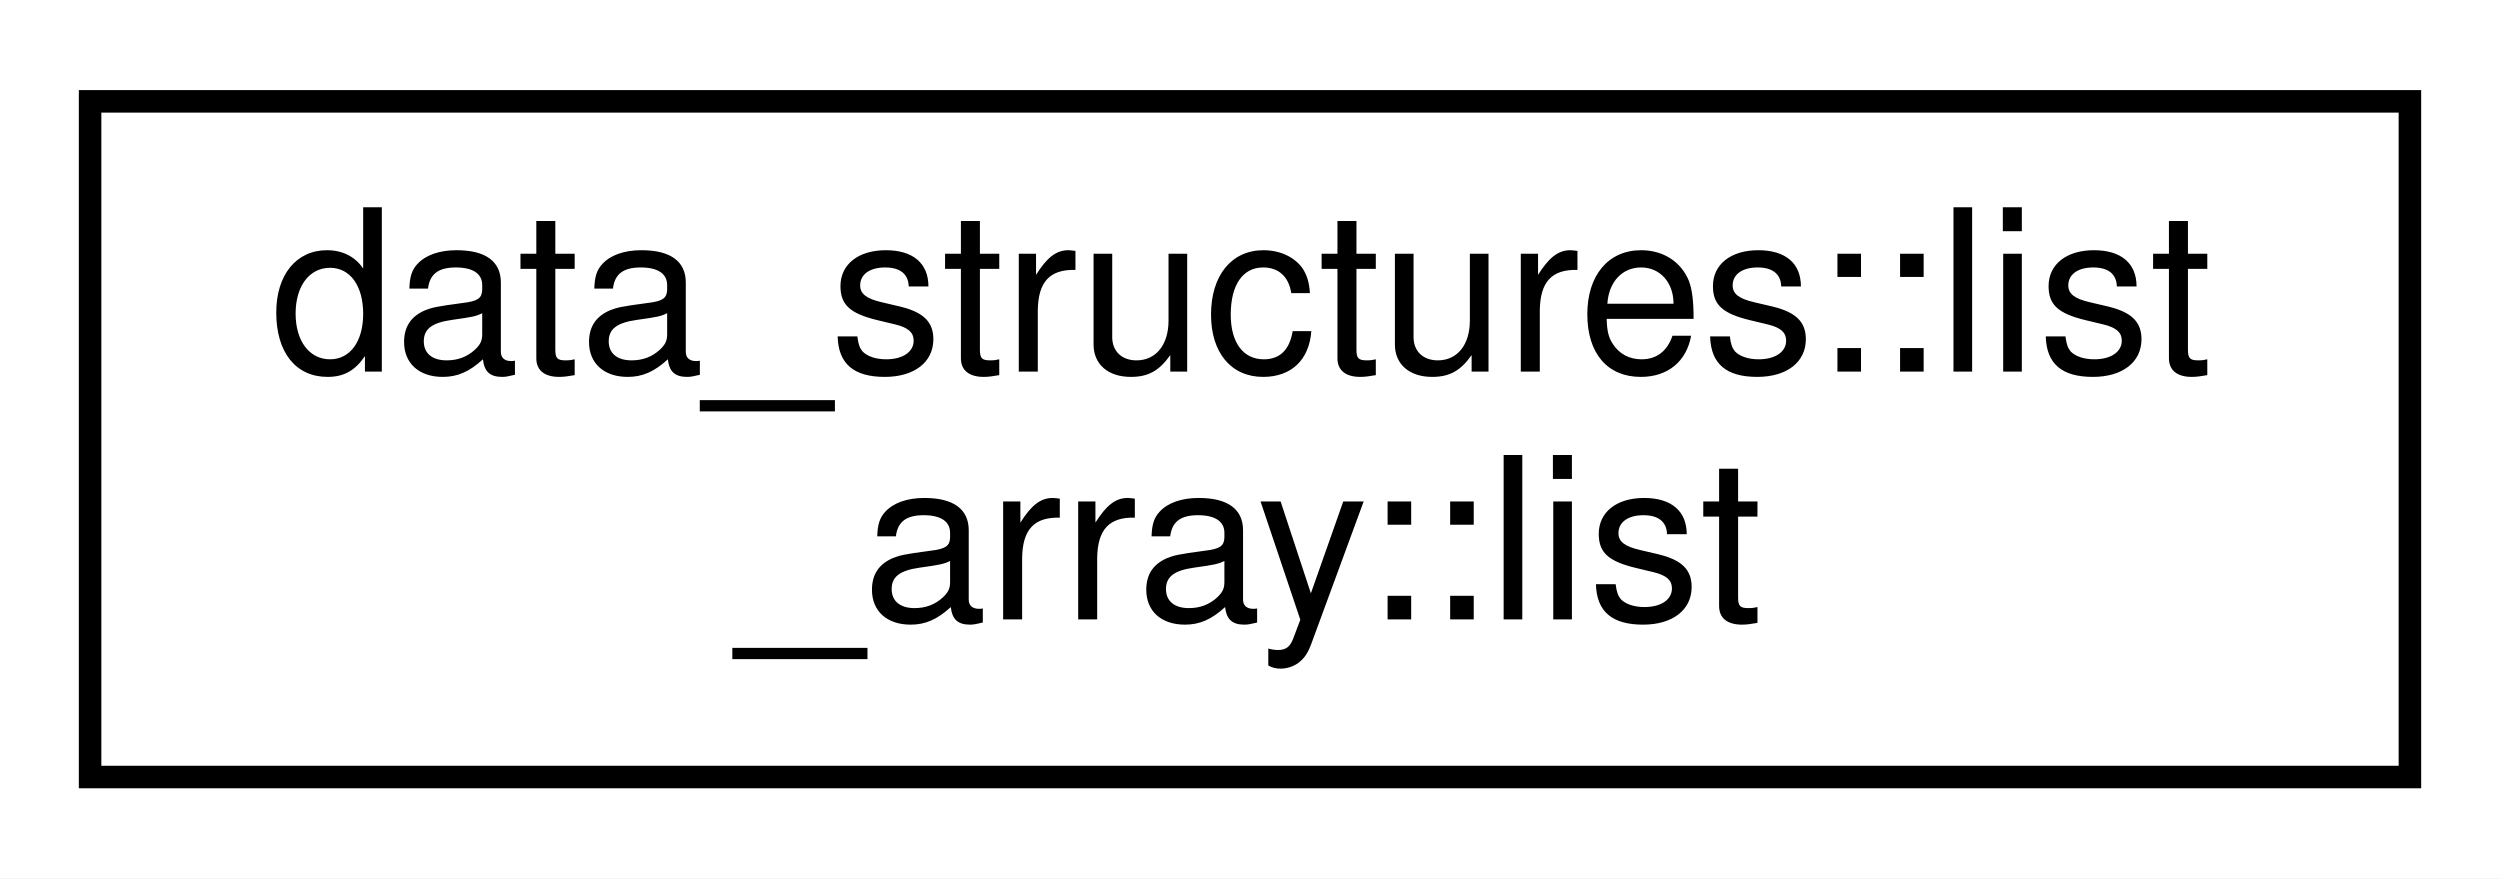
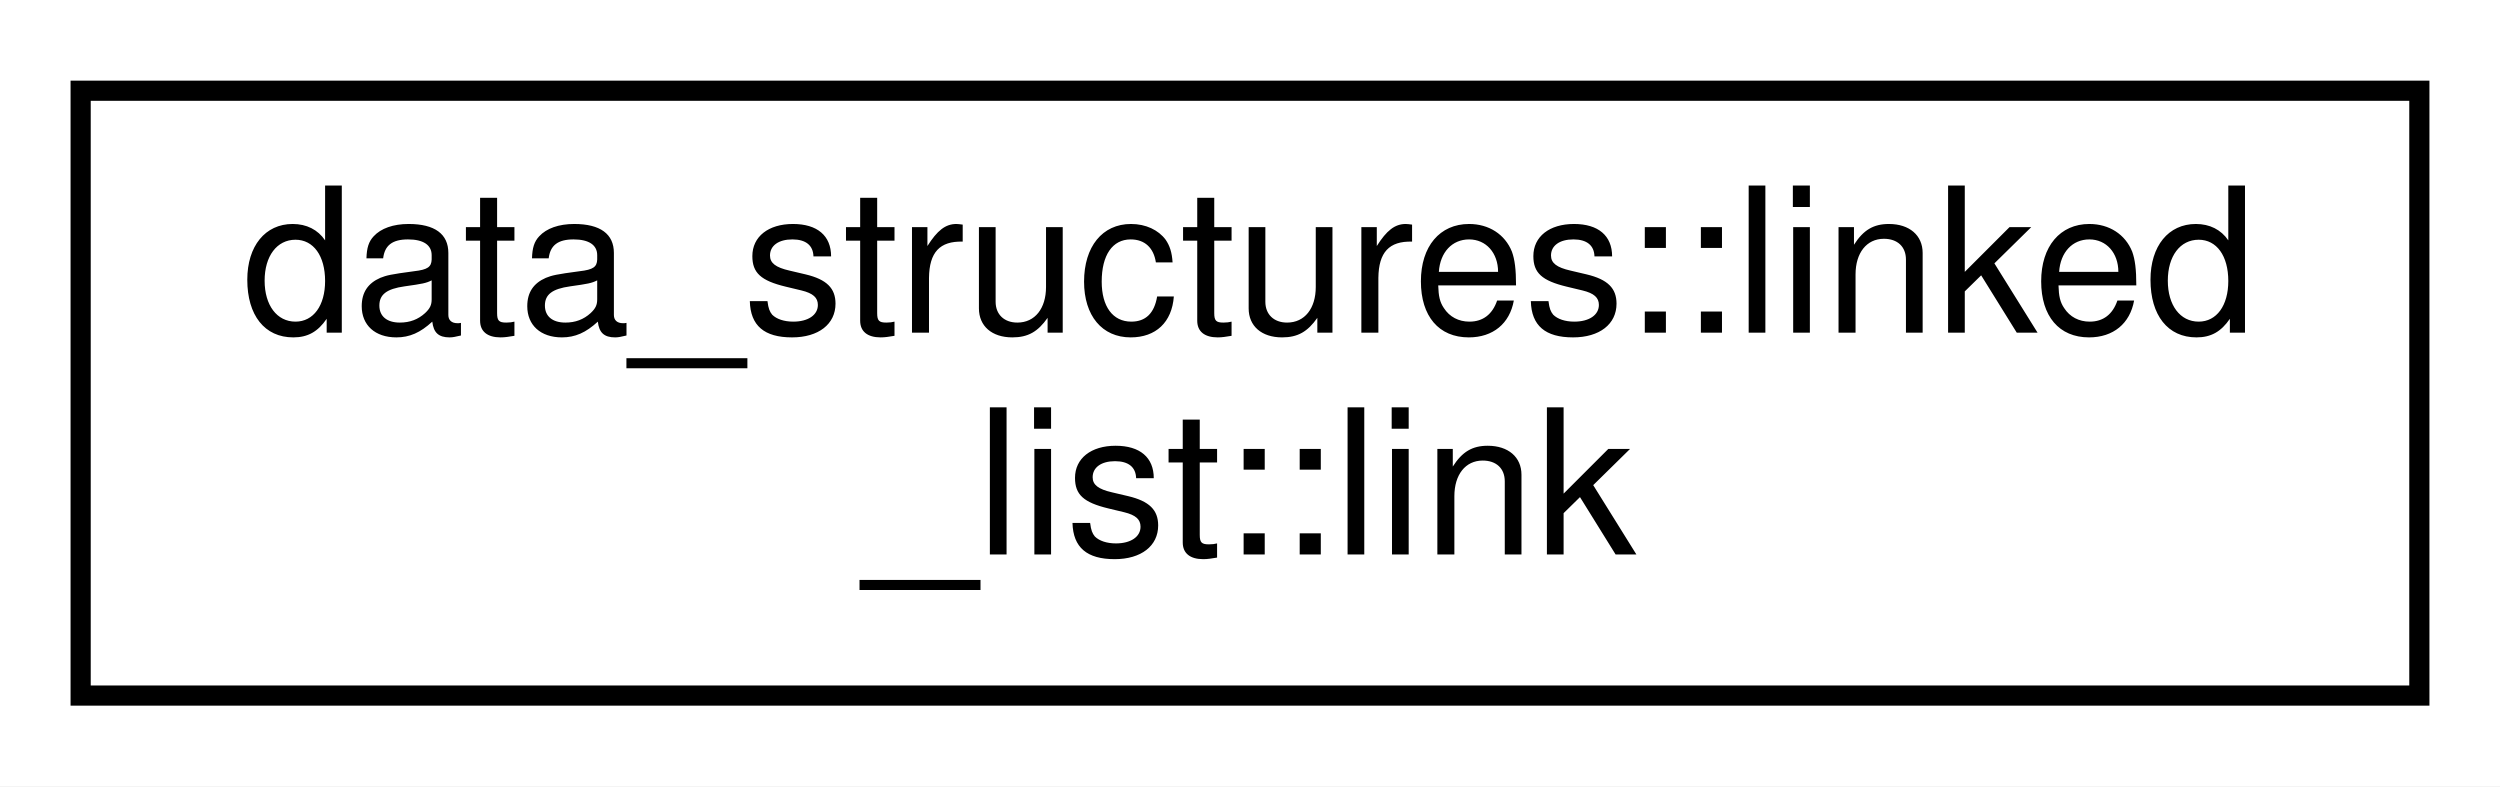
- <svg xmlns="http://www.w3.org/2000/svg" xmlns:xlink="http://www.w3.org/1999/xlink" width="111pt" height="39pt" viewBox="0.00 0.00 111.00 39.00">
+ <svg xmlns="http://www.w3.org/2000/svg" xmlns:xlink="http://www.w3.org/1999/xlink" width="124pt" height="39pt" viewBox="0.00 0.00 124.00 39.00">
  <g id="graph0" class="graph" transform="scale(1 1) rotate(0) translate(4 35)">
-     <polygon fill="white" stroke="transparent" points="-4,4 -4,-35 107,-35 107,4 -4,4" />
+     <polygon fill="white" stroke="transparent" points="-4,4 -4,-35 120,-35 120,4 -4,4" />
    <g id="node1" class="node">
      <g id="a_node1">
-         <a xlink:href="d5/dab/structdata__structures_1_1list__array_1_1list.html" target="_top" xlink:title="Structure of List with supporting methods.">
-           <polygon fill="white" stroke="black" points="0,-0.5 0,-30.5 103,-30.5 103,-0.5 0,-0.5" />
-           <text text-anchor="start" x="8" y="-18.5" font-family="Helvetica,sans-Serif" font-size="10.00">data_structures::list</text>
-           <text text-anchor="middle" x="51.5" y="-7.5" font-family="Helvetica,sans-Serif" font-size="10.00">_array::list</text>
+         <a xlink:href="de/d9d/classdata__structures_1_1linked__list_1_1link.html" target="_top" xlink:title=" ">
+           <polygon fill="white" stroke="black" points="0,-0.5 0,-30.5 116,-30.5 116,-0.5 0,-0.5" />
+           <text text-anchor="start" x="8" y="-18.5" font-family="Helvetica,sans-Serif" font-size="10.00">data_structures::linked</text>
+           <text text-anchor="middle" x="58" y="-7.5" font-family="Helvetica,sans-Serif" font-size="10.00">_list::link</text>
        </a>
      </g>
    </g>
  </g>
</svg>
